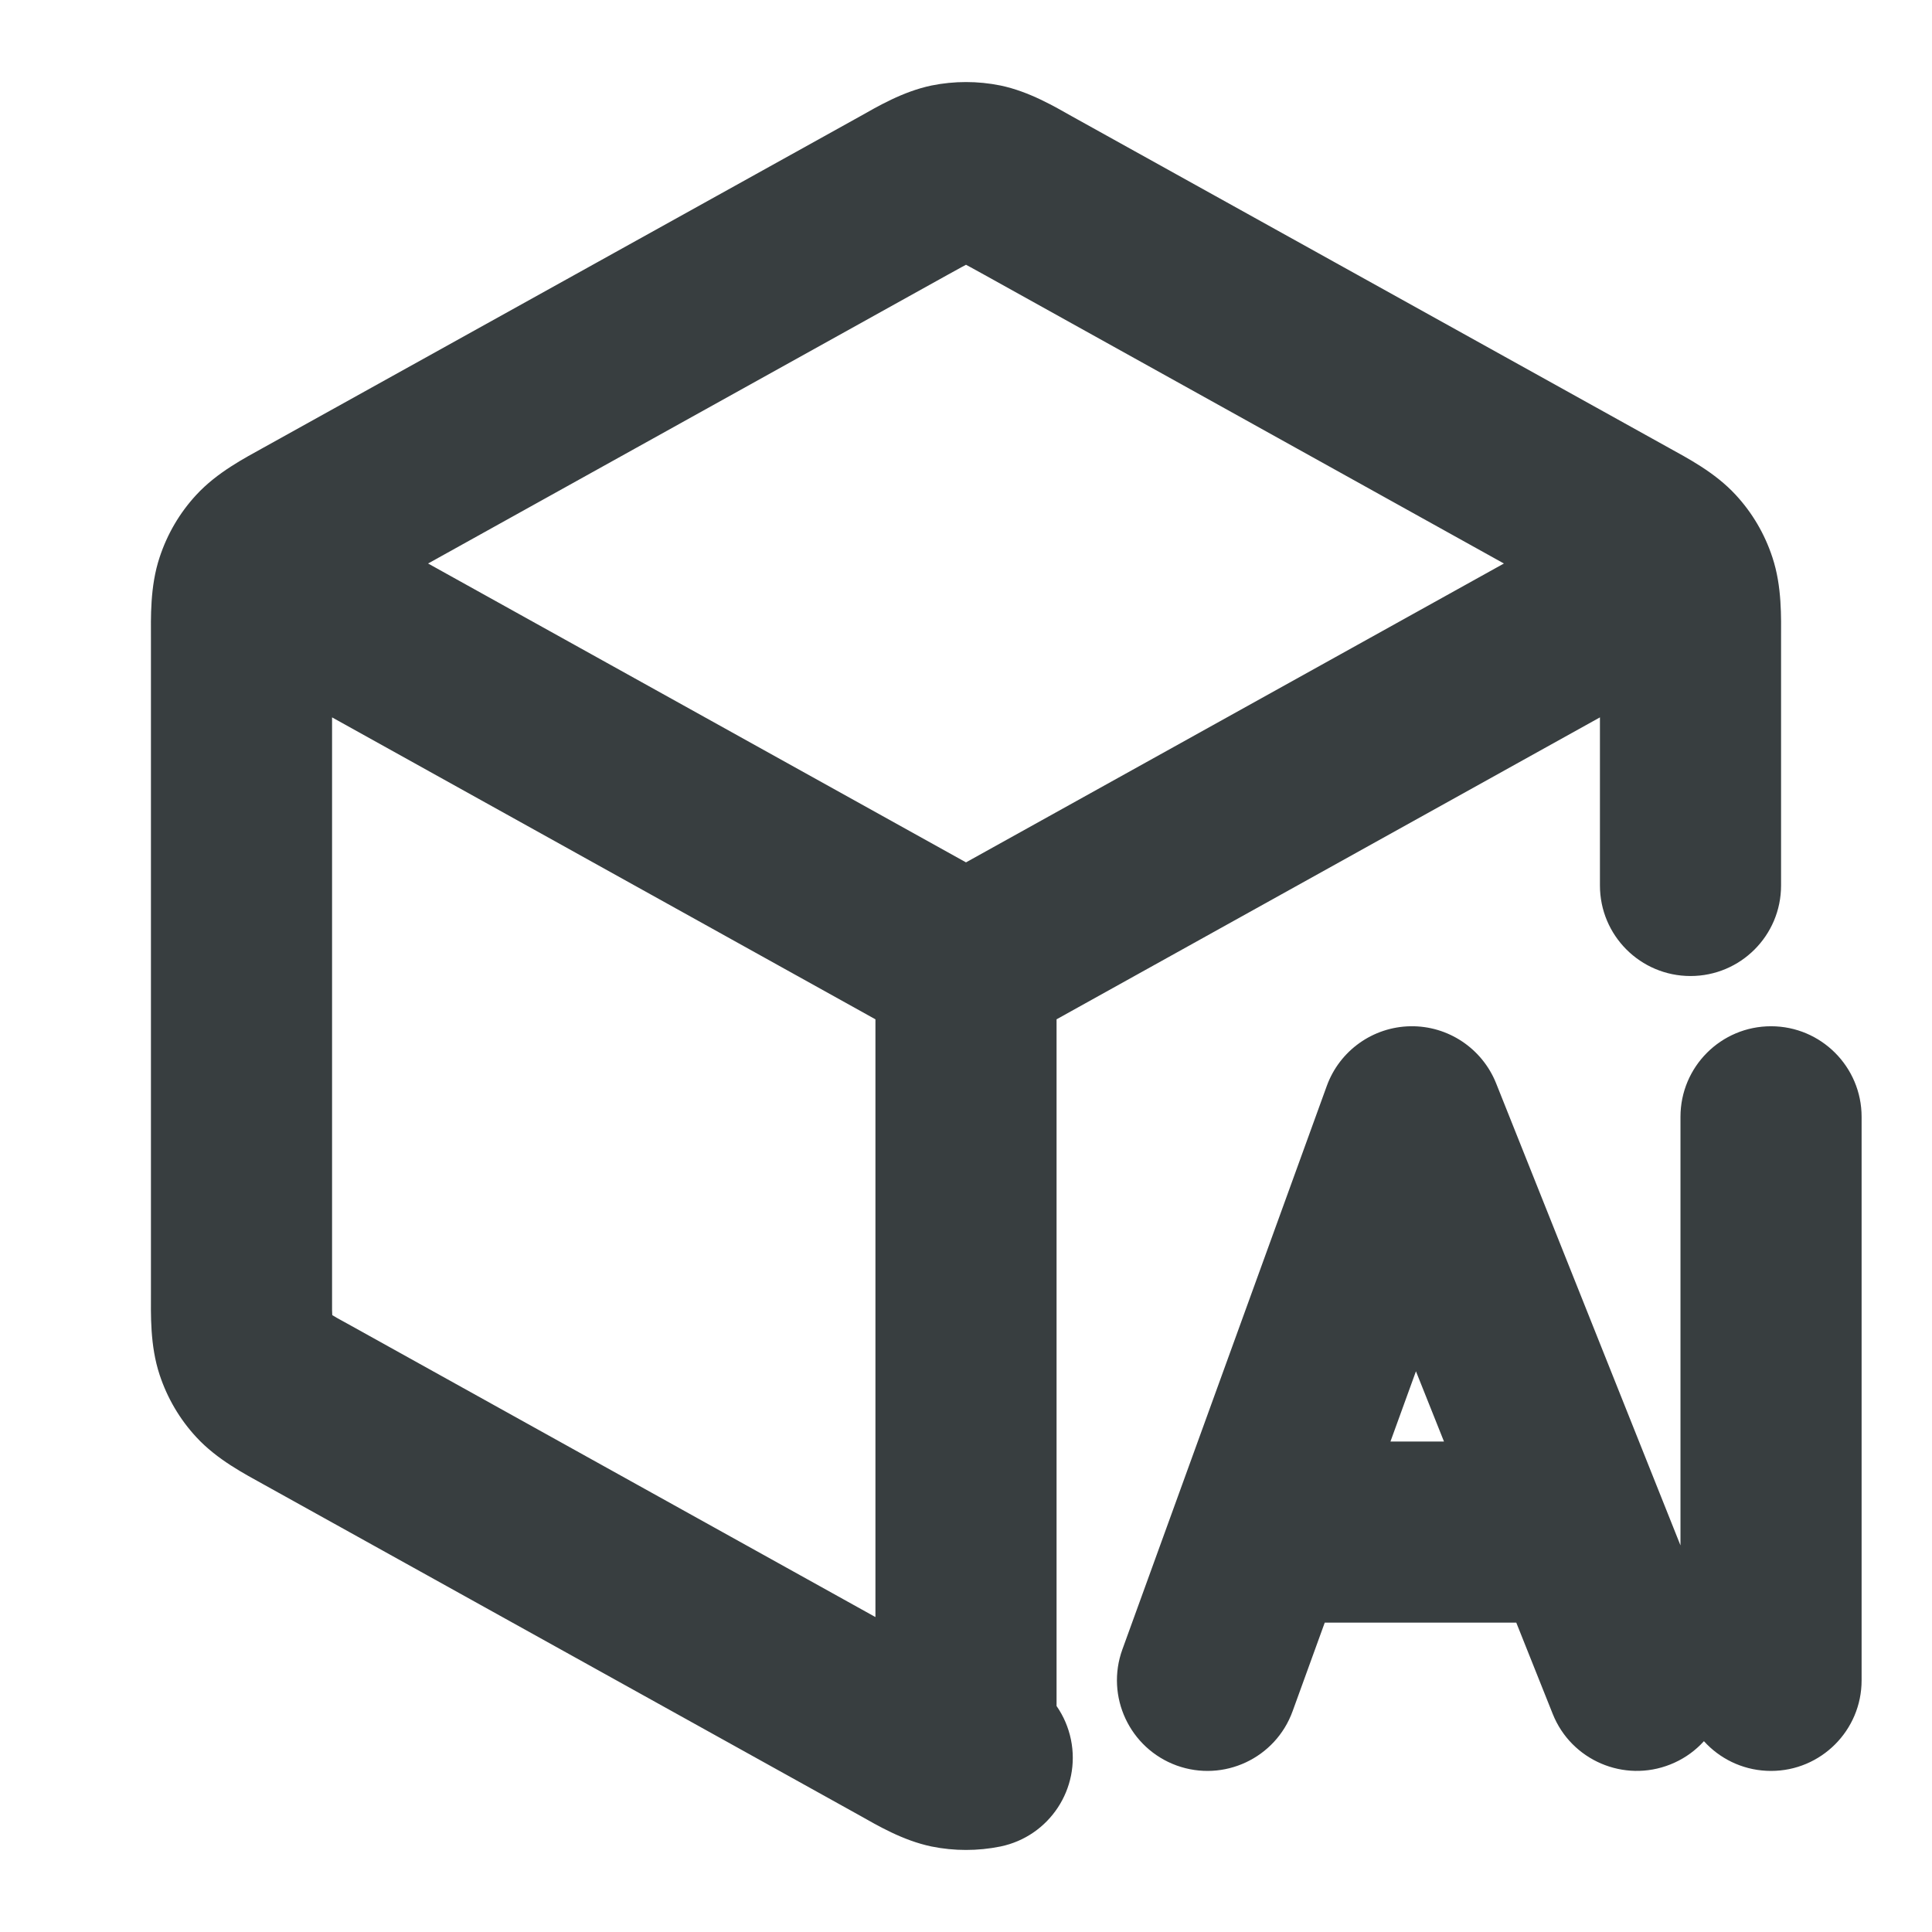
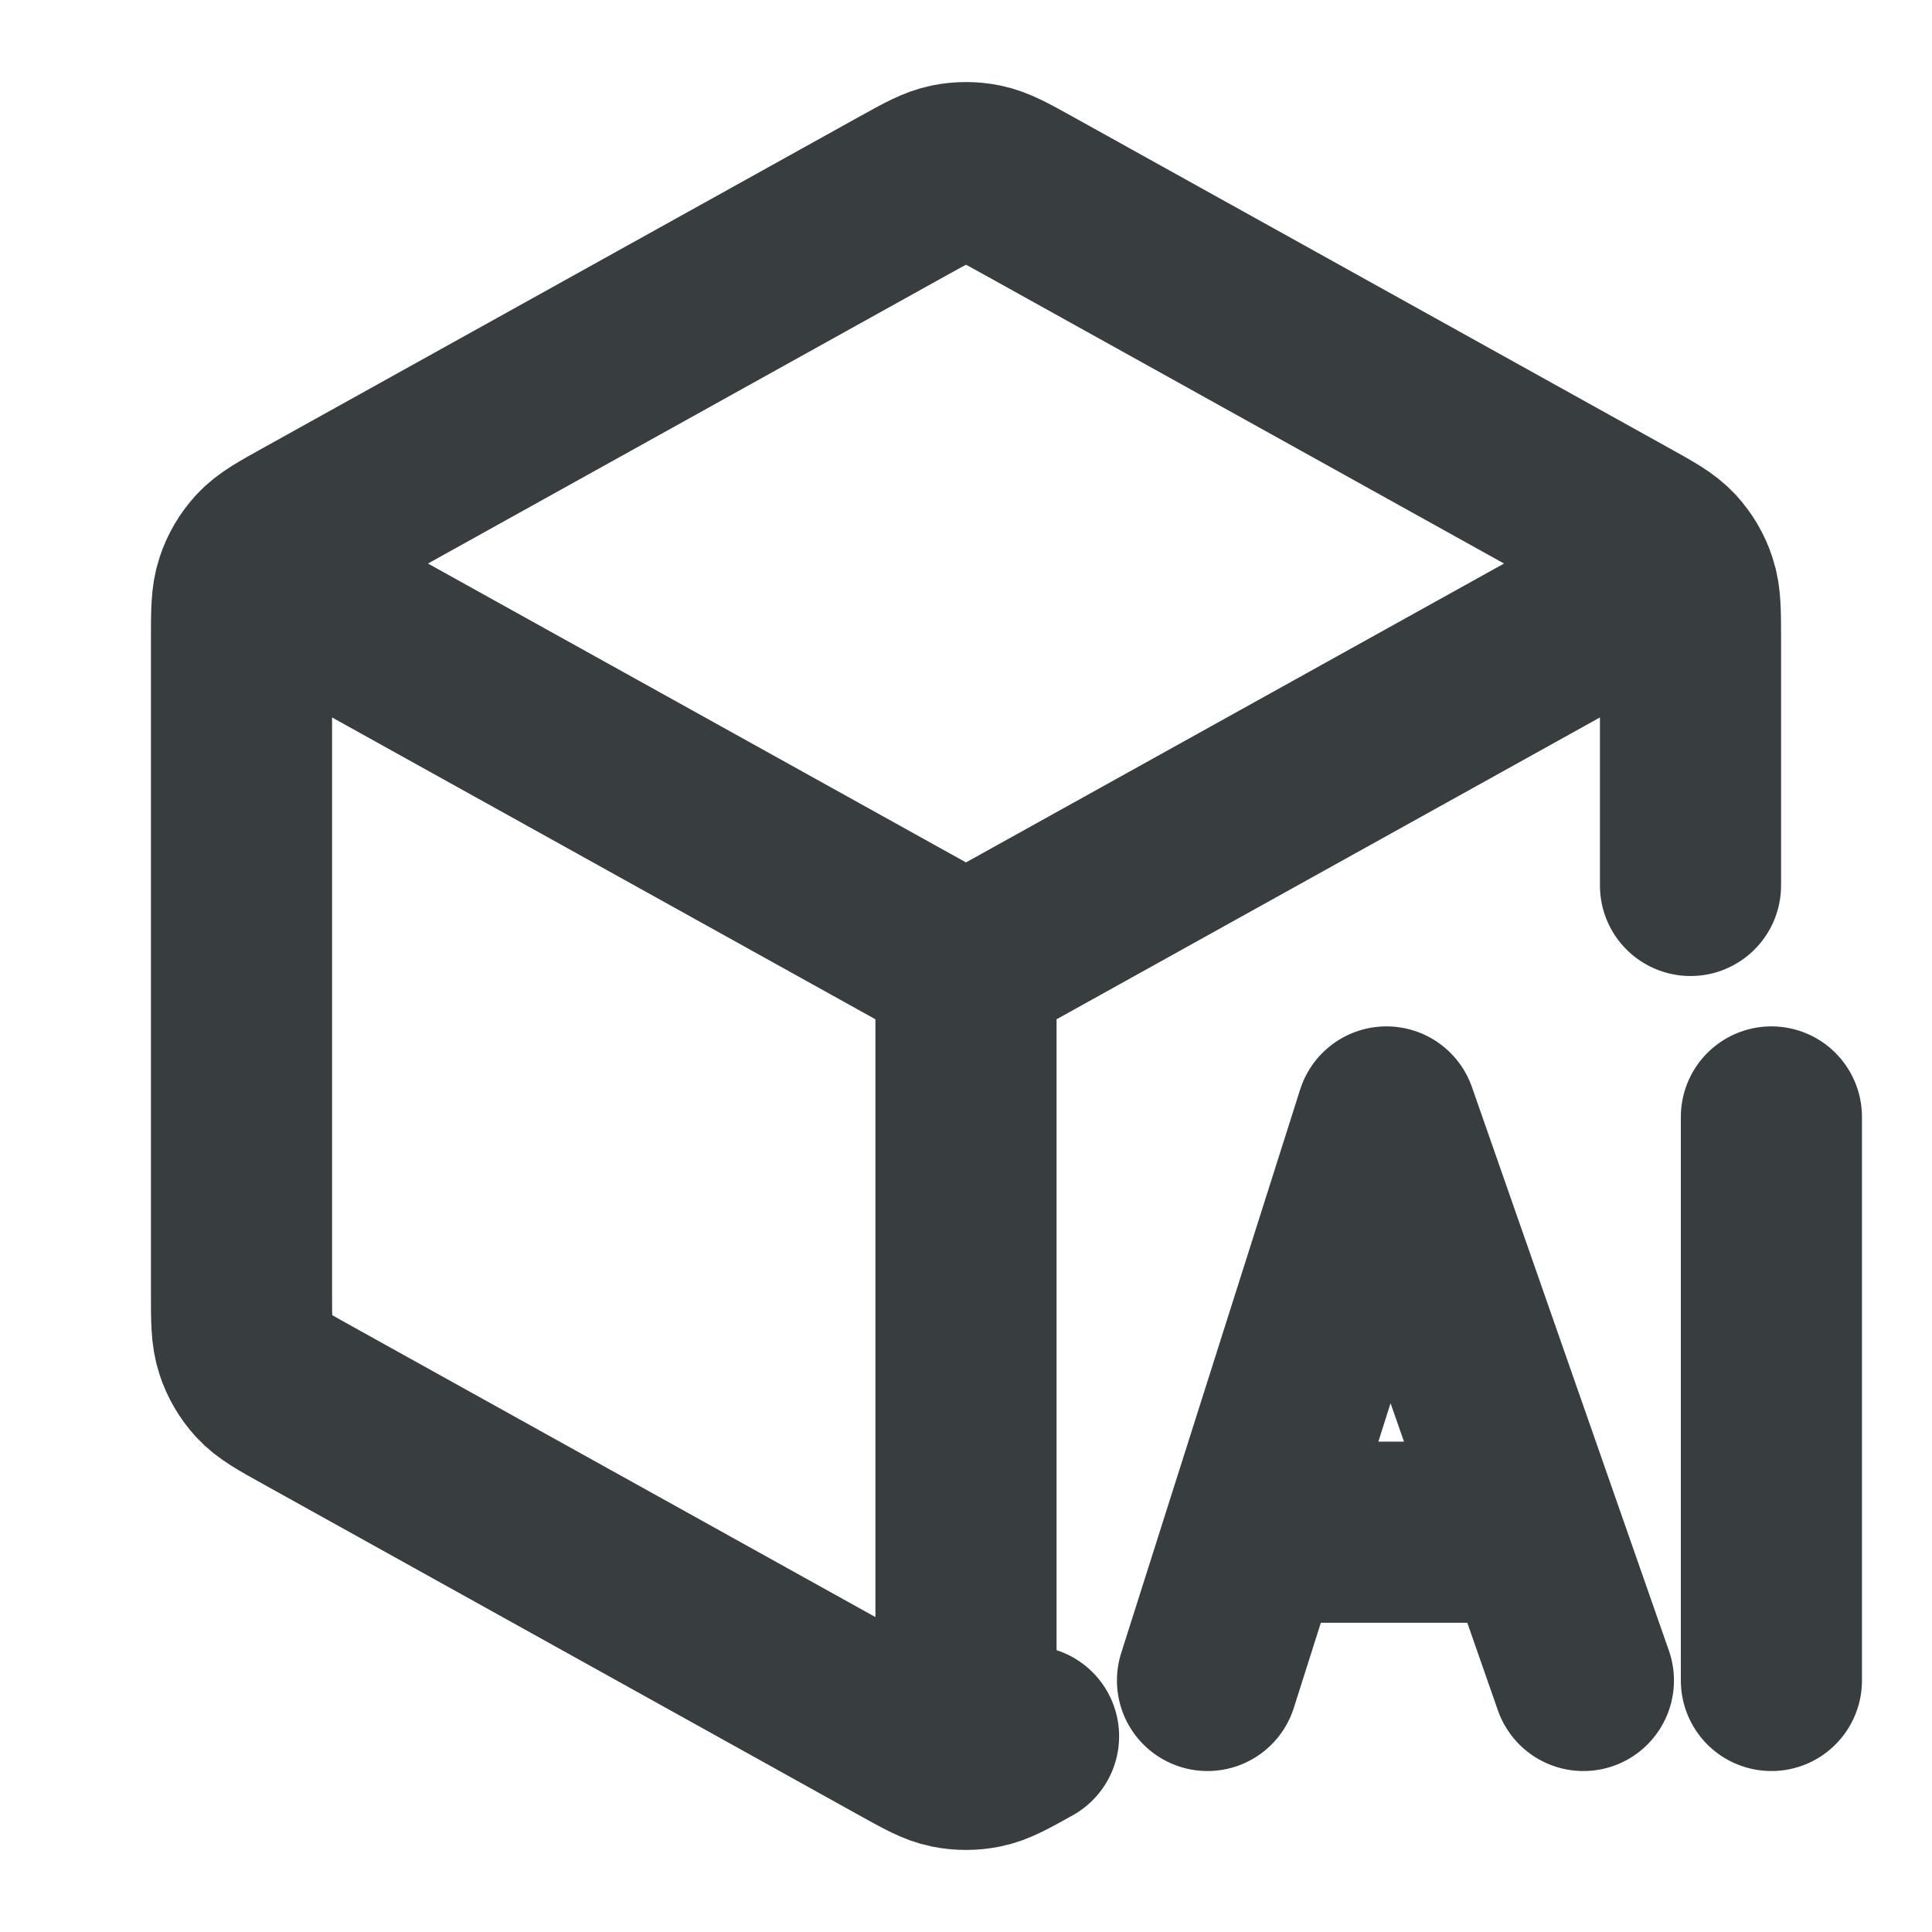
<svg xmlns="http://www.w3.org/2000/svg" width="16" height="16" viewBox="0 0 16 16" fill="none">
-   <path d="M14.031 5.507C14.393 5.306 14.523 4.85 14.322 4.488C14.121 4.126 13.665 3.995 13.302 4.196L14.031 5.507ZM2.698 4.196C2.335 3.995 1.879 4.126 1.678 4.488C1.477 4.85 1.607 5.306 1.969 5.507L2.698 4.196ZM7.25 14.333C7.25 14.748 7.586 15.083 8 15.083C8.414 15.083 8.75 14.748 8.75 14.333L7.25 14.333ZM8.518 1.621L8.882 0.966L8.882 0.966L8.518 1.621ZM13.451 4.362L13.087 5.018L13.451 4.362ZM2.549 4.362L2.184 3.706L2.184 3.706L2.549 4.362ZM7.482 1.621L7.846 2.277V2.277L7.482 1.621ZM7.482 14.379L7.846 13.723H7.846L7.482 14.379ZM2.549 11.638L2.184 12.294L2.184 12.294L2.549 11.638ZM7.866 14.557L8.017 13.822H8.017L7.866 14.557ZM8.285 15.292C8.691 15.208 8.952 14.812 8.869 14.406C8.785 14 8.389 13.739 7.983 13.822L8.285 15.292ZM2.034 4.85L1.322 4.615L2.034 4.85ZM2.176 4.607L1.625 4.099L1.625 4.099L2.176 4.607ZM2.034 11.15L1.322 11.386H1.322L2.034 11.15ZM2.176 11.393L1.625 11.901L1.625 11.901L2.176 11.393ZM13.824 4.607L14.375 4.099L14.375 4.099L13.824 4.607ZM13.966 4.85L13.254 5.085L13.254 5.085L13.966 4.85ZM8.134 1.443L7.983 2.178L7.983 2.178L8.134 1.443ZM7.866 1.443L8.017 2.178L8.017 2.178L7.866 1.443ZM13.25 7.333C13.25 7.748 13.586 8.083 14 8.083C14.414 8.083 14.75 7.748 14.75 7.333H13.25ZM10.646 11.938C10.232 11.938 9.896 12.273 9.896 12.688C9.896 13.102 10.232 13.438 10.646 13.438V11.938ZM12.909 13.438C13.323 13.438 13.659 13.102 13.659 12.688C13.659 12.273 13.323 11.938 12.909 11.938V13.438ZM9.295 13.66C9.154 14.049 9.355 14.479 9.744 14.621C10.134 14.762 10.564 14.561 10.705 14.171L9.295 13.66ZM11.693 9.249L12.39 8.971C12.274 8.682 11.992 8.494 11.681 8.499C11.37 8.504 11.094 8.701 10.988 8.993L11.693 9.249ZM12.859 14.194C13.012 14.578 13.449 14.766 13.834 14.612C14.218 14.459 14.406 14.022 14.252 13.638L12.859 14.194ZM15.417 9.249C15.417 8.835 15.081 8.499 14.667 8.499C14.252 8.499 13.917 8.835 13.917 9.249H15.417ZM13.917 13.916C13.917 14.33 14.252 14.666 14.667 14.666C15.081 14.666 15.417 14.33 15.417 13.916H13.917ZM13.302 4.196L7.636 7.344L8.364 8.656L14.031 5.507L13.302 4.196ZM8.364 7.344L2.698 4.196L1.969 5.507L7.636 8.656L8.364 7.344ZM7.25 8L7.25 14.333L8.75 14.333L8.75 8L7.25 8ZM8.154 2.277L13.087 5.018L13.816 3.706L8.882 0.966L8.154 2.277ZM2.75 10.706V5.294H1.25V10.706H2.75ZM2.913 5.018L7.846 2.277L7.118 0.966L2.184 3.706L2.913 5.018ZM7.846 13.723L2.913 10.982L2.184 12.294L7.118 15.034L7.846 13.723ZM7.118 15.034C7.264 15.116 7.475 15.242 7.715 15.292L8.017 13.822C8.049 13.829 8.061 13.838 8.033 13.824C8.018 13.817 7.997 13.806 7.964 13.788C7.932 13.771 7.895 13.75 7.846 13.723L7.118 15.034ZM7.715 15.292C7.903 15.33 8.097 15.33 8.285 15.292L7.983 13.822C7.994 13.82 8.006 13.82 8.017 13.822L7.715 15.292ZM2.75 5.294C2.75 5.236 2.75 5.191 2.75 5.152C2.751 5.113 2.752 5.087 2.753 5.07C2.755 5.036 2.757 5.052 2.746 5.085L1.322 4.615C1.241 4.858 1.25 5.117 1.25 5.294H2.75ZM2.184 3.706C2.03 3.792 1.799 3.91 1.625 4.099L2.728 5.115C2.705 5.141 2.69 5.147 2.718 5.129C2.733 5.12 2.755 5.106 2.788 5.087C2.822 5.068 2.862 5.046 2.913 5.018L2.184 3.706ZM2.746 5.085C2.742 5.096 2.736 5.107 2.728 5.115L1.625 4.099C1.488 4.247 1.385 4.423 1.322 4.615L2.746 5.085ZM1.25 10.706C1.25 10.883 1.241 11.142 1.322 11.386L2.746 10.915C2.757 10.948 2.755 10.964 2.753 10.93C2.752 10.913 2.751 10.887 2.75 10.848C2.75 10.809 2.75 10.764 2.75 10.706H1.25ZM2.913 10.982C2.862 10.954 2.822 10.932 2.788 10.913C2.755 10.893 2.733 10.88 2.718 10.871C2.69 10.853 2.705 10.859 2.728 10.885L1.625 11.901C1.799 12.09 2.03 12.208 2.184 12.294L2.913 10.982ZM1.322 11.386C1.385 11.577 1.488 11.753 1.625 11.901L2.728 10.885C2.736 10.893 2.742 10.904 2.746 10.915L1.322 11.386ZM13.087 5.018C13.138 5.046 13.178 5.068 13.212 5.087C13.245 5.106 13.267 5.12 13.282 5.129C13.31 5.147 13.295 5.141 13.272 5.115L14.375 4.099C14.201 3.91 13.97 3.792 13.816 3.706L13.087 5.018ZM14.75 5.294C14.75 5.117 14.759 4.858 14.678 4.615L13.254 5.085C13.243 5.052 13.245 5.036 13.247 5.07C13.248 5.087 13.249 5.113 13.249 5.152C13.25 5.191 13.25 5.236 13.25 5.294H14.75ZM13.272 5.115C13.264 5.107 13.258 5.096 13.254 5.085L14.678 4.615C14.615 4.423 14.512 4.247 14.375 4.099L13.272 5.115ZM8.882 0.966C8.736 0.884 8.525 0.758 8.285 0.708L7.983 2.178C7.951 2.171 7.939 2.162 7.967 2.176C7.982 2.183 8.003 2.194 8.036 2.212C8.068 2.229 8.105 2.25 8.154 2.277L8.882 0.966ZM7.846 2.277C7.895 2.25 7.932 2.229 7.964 2.212C7.997 2.194 8.018 2.183 8.033 2.176C8.061 2.162 8.049 2.171 8.017 2.178L7.715 0.708C7.475 0.758 7.264 0.884 7.118 0.966L7.846 2.277ZM8.285 0.708C8.097 0.67 7.903 0.67 7.715 0.708L8.017 2.178C8.006 2.18 7.994 2.18 7.983 2.178L8.285 0.708ZM13.25 5.294V7.333H14.75V5.294H13.25ZM10.646 13.438H12.909V11.938H10.646V13.438ZM10.705 14.171L12.398 9.505L10.988 8.993L9.295 13.66L10.705 14.171ZM10.996 9.527L12.859 14.194L14.252 13.638L12.39 8.971L10.996 9.527ZM13.917 9.249V13.916H15.417V9.249H13.917Z" fill="#383E40" />
+   <path d="M13.667 4.852L8 8M8 8L2.333 4.852M8 8L8 14.333M8.518 14.379C8.329 14.484 8.234 14.537 8.134 14.557C8.046 14.575 7.954 14.575 7.866 14.557C7.766 14.537 7.671 14.484 7.482 14.379L2.549 11.638C2.349 11.527 2.249 11.472 2.176 11.393C2.112 11.323 2.063 11.24 2.034 11.15C2 11.048 2 10.934 2 10.706V5.294C2 5.066 2 4.952 2.034 4.85C2.063 4.76 2.112 4.677 2.176 4.607C2.249 4.528 2.349 4.473 2.549 4.362L7.482 1.621C7.671 1.516 7.766 1.464 7.866 1.443C7.954 1.425 8.046 1.425 8.134 1.443C8.234 1.464 8.329 1.516 8.518 1.621L13.451 4.362C13.651 4.473 13.751 4.528 13.824 4.607C13.888 4.677 13.937 4.76 13.966 4.85C14 4.952 14 5.066 14 5.294V7.333" stroke="#383E40" stroke-width="1.5" stroke-linecap="round" stroke-linejoin="round" />
+   <path d="M10.566 12.689H12.547M10 13.917L11.482 9.25L13.113 13.917M14.67 9.25V13.917" stroke="#383E40" stroke-width="1.5" stroke-linecap="round" stroke-linejoin="round" />
</svg>
